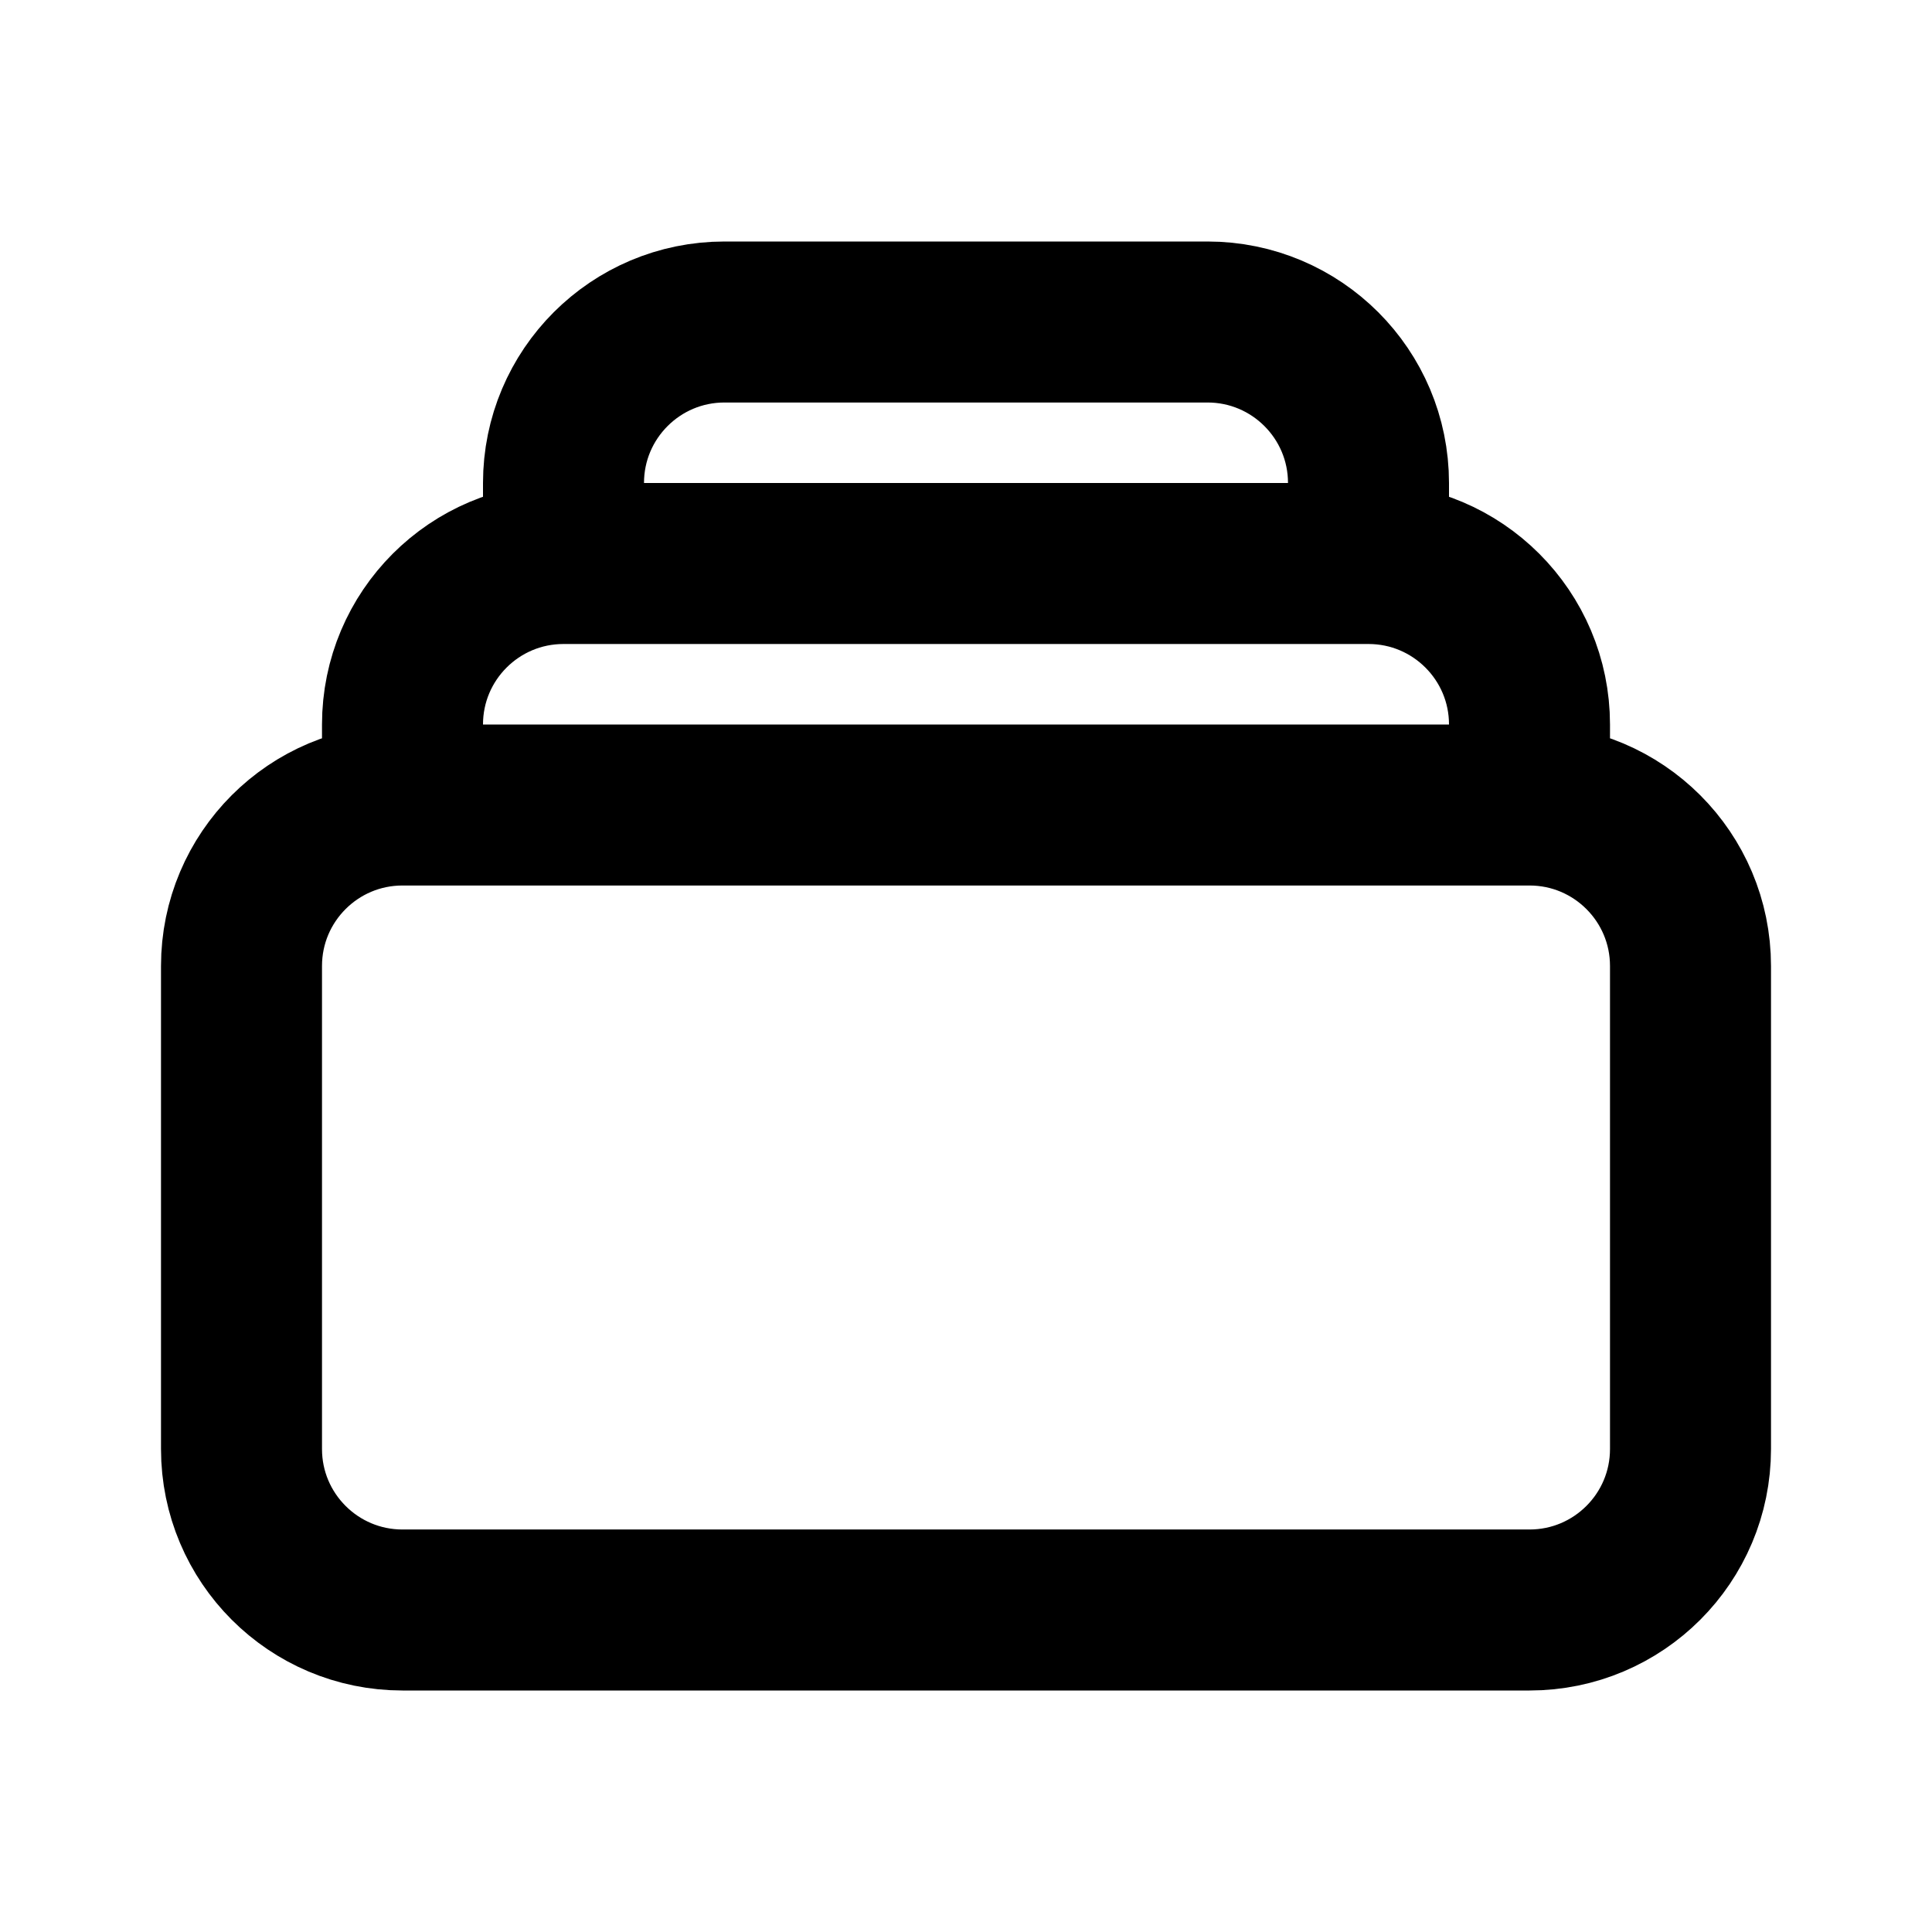
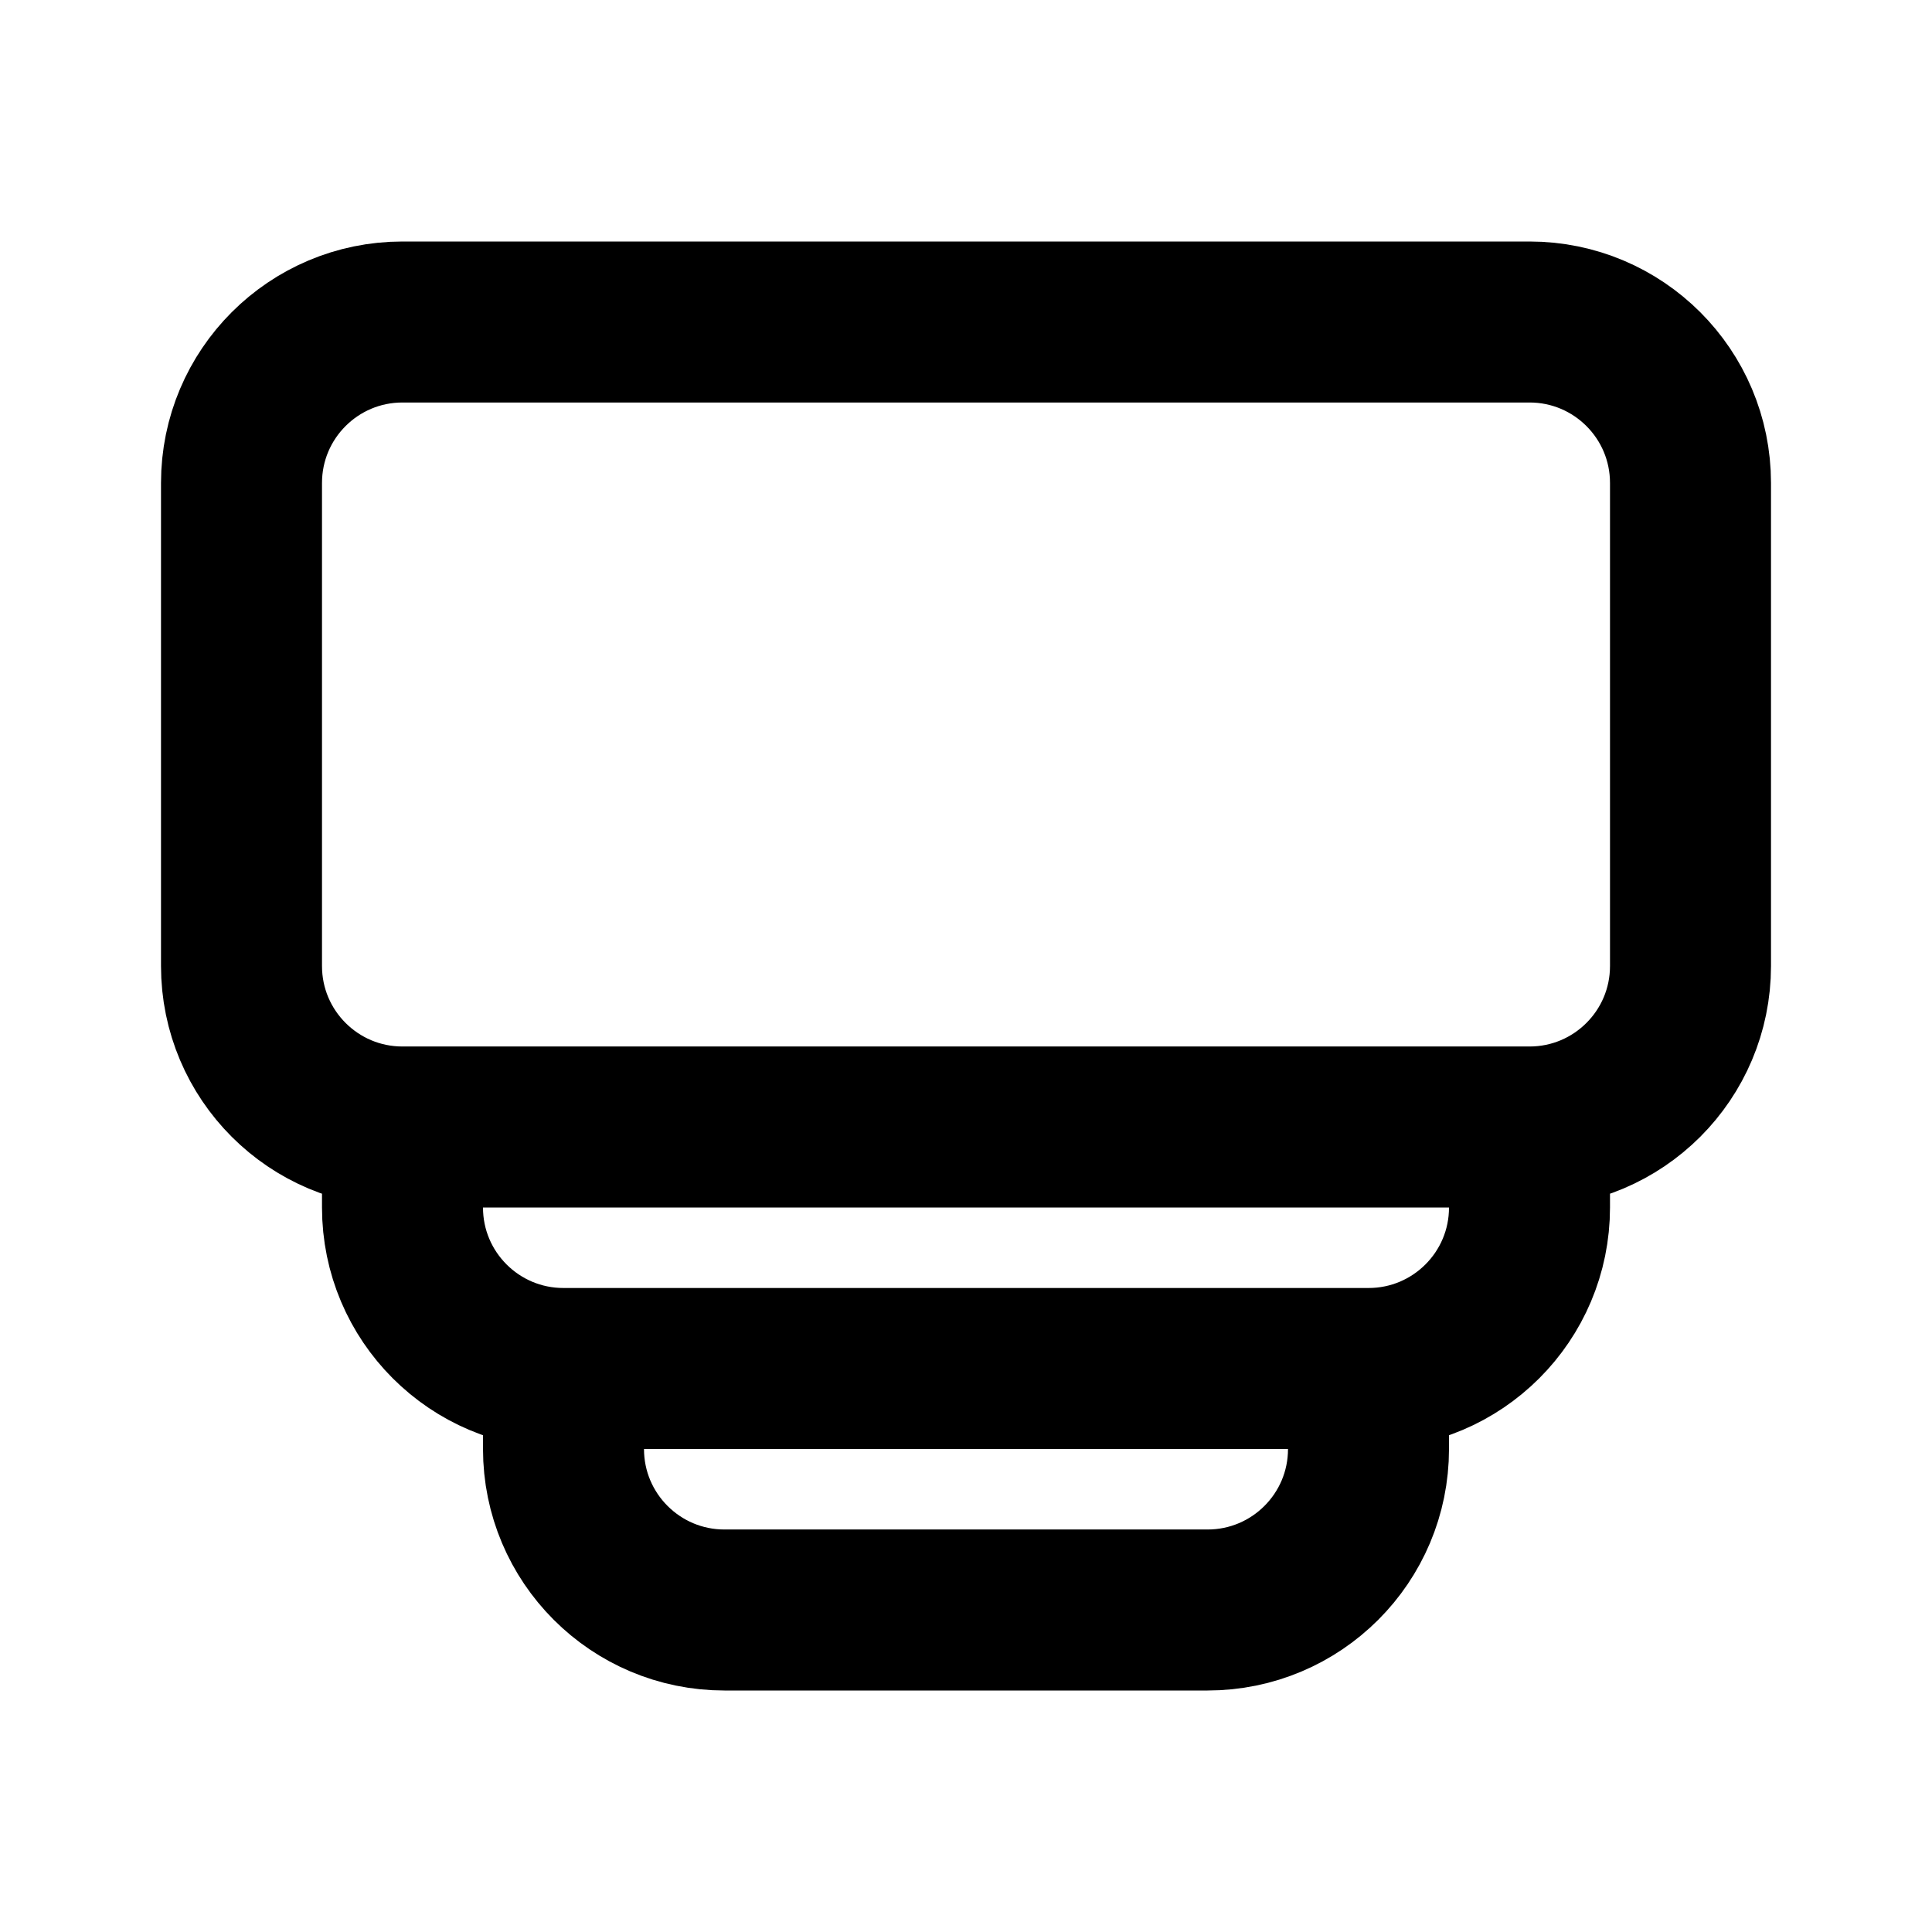
- <svg xmlns="http://www.w3.org/2000/svg" width="24" height="24" fill="none">
-   <path d="M5 10v0a2 2 0 00-2 2v6a2 2 0 002 2h14a2 2 0 002-2v-6a2 2 0 00-2-2v0M5 10V9a2 2 0 012-2v0m-2 3h14m0 0V9a2 2 0 00-2-2v0m0 0V6a2 2 0 00-2-2H9a2 2 0 00-2 2v1m10 0H7" stroke="currentColor" stroke-width="2" stroke-linecap="round" stroke-linejoin="round" />
+ <svg xmlns="http://www.w3.org/2000/svg" width="24" height="24" viewBox="0 0 24 24" fill="none">
+   <path d="M5 14V14C3.895 14 3 13.105 3 12V6C3 4.895 3.895 4 5 4H19C20.105 4 21 4.895 21 6V12C21 13.105 20.105 14 19 14V14M5 14V15C5 16.105 5.895 17 7 17V17M5 14H19M19 14V15C19 16.105 18.105 17 17 17V17M17 17V18C17 19.105 16.105 20 15 20H9C7.895 20 7 19.105 7 18V17M17 17H7" stroke="currentColor" stroke-width="2" stroke-linecap="round" stroke-linejoin="round" />
</svg>
